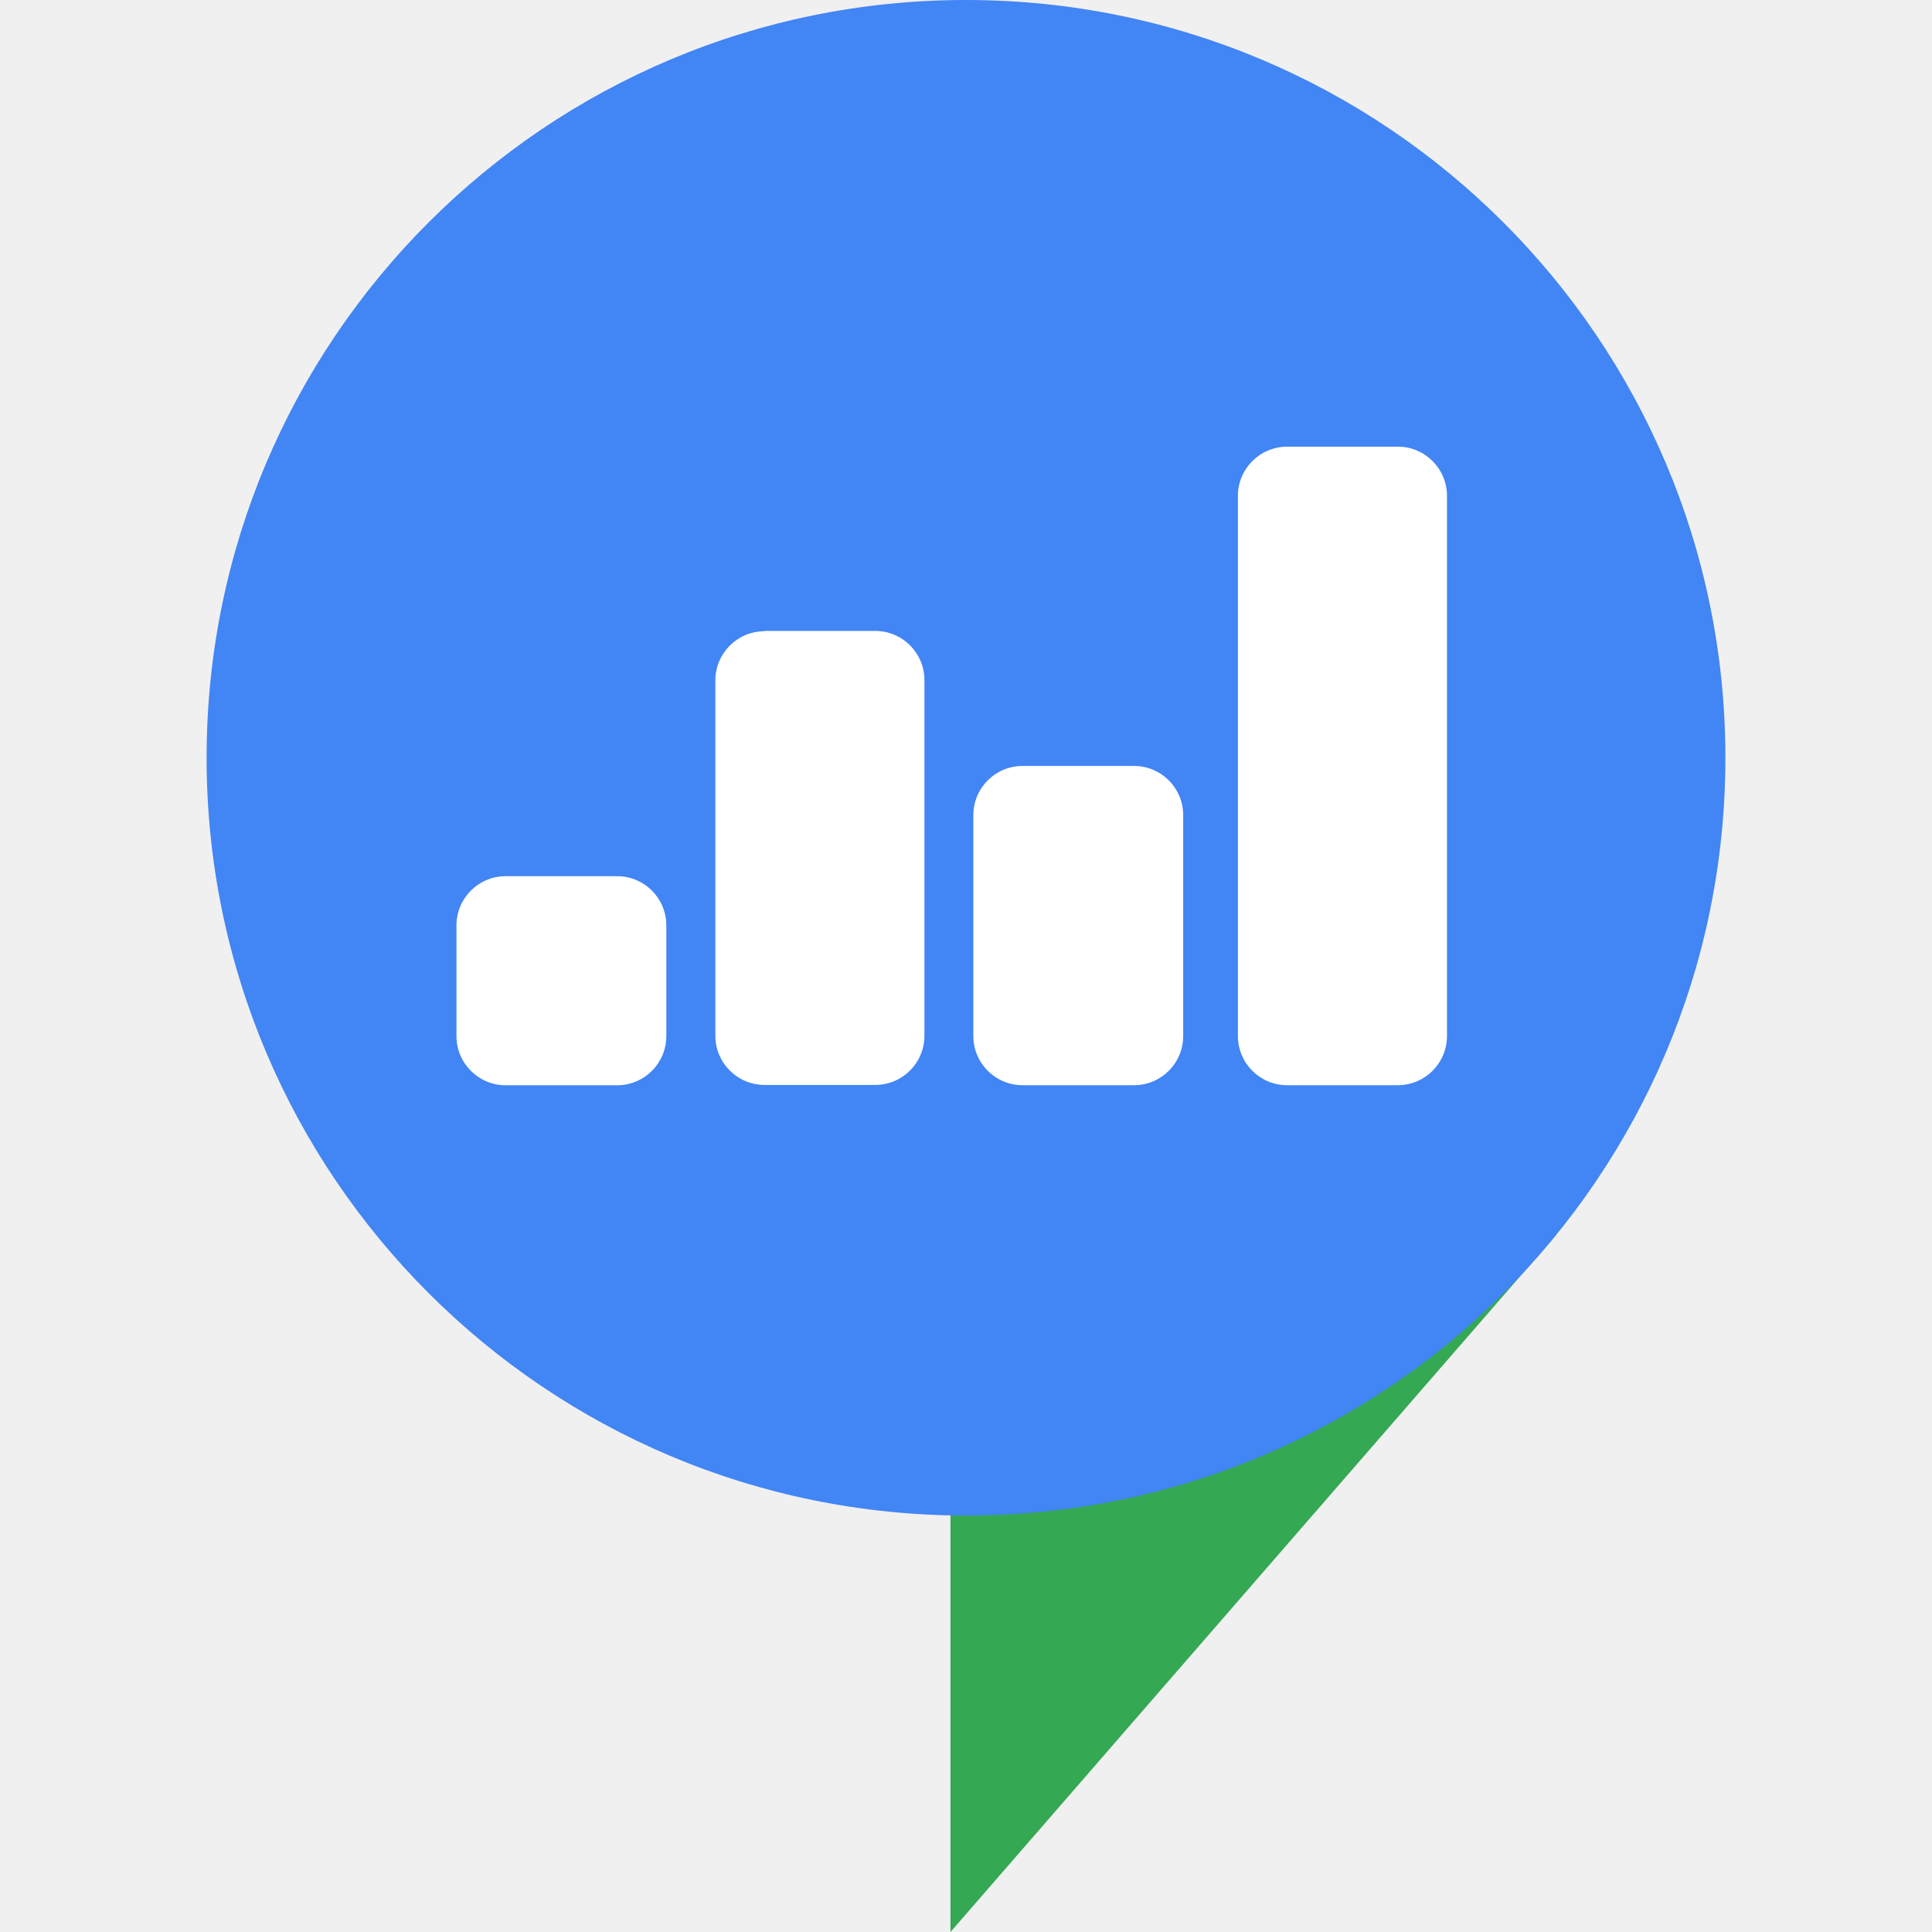
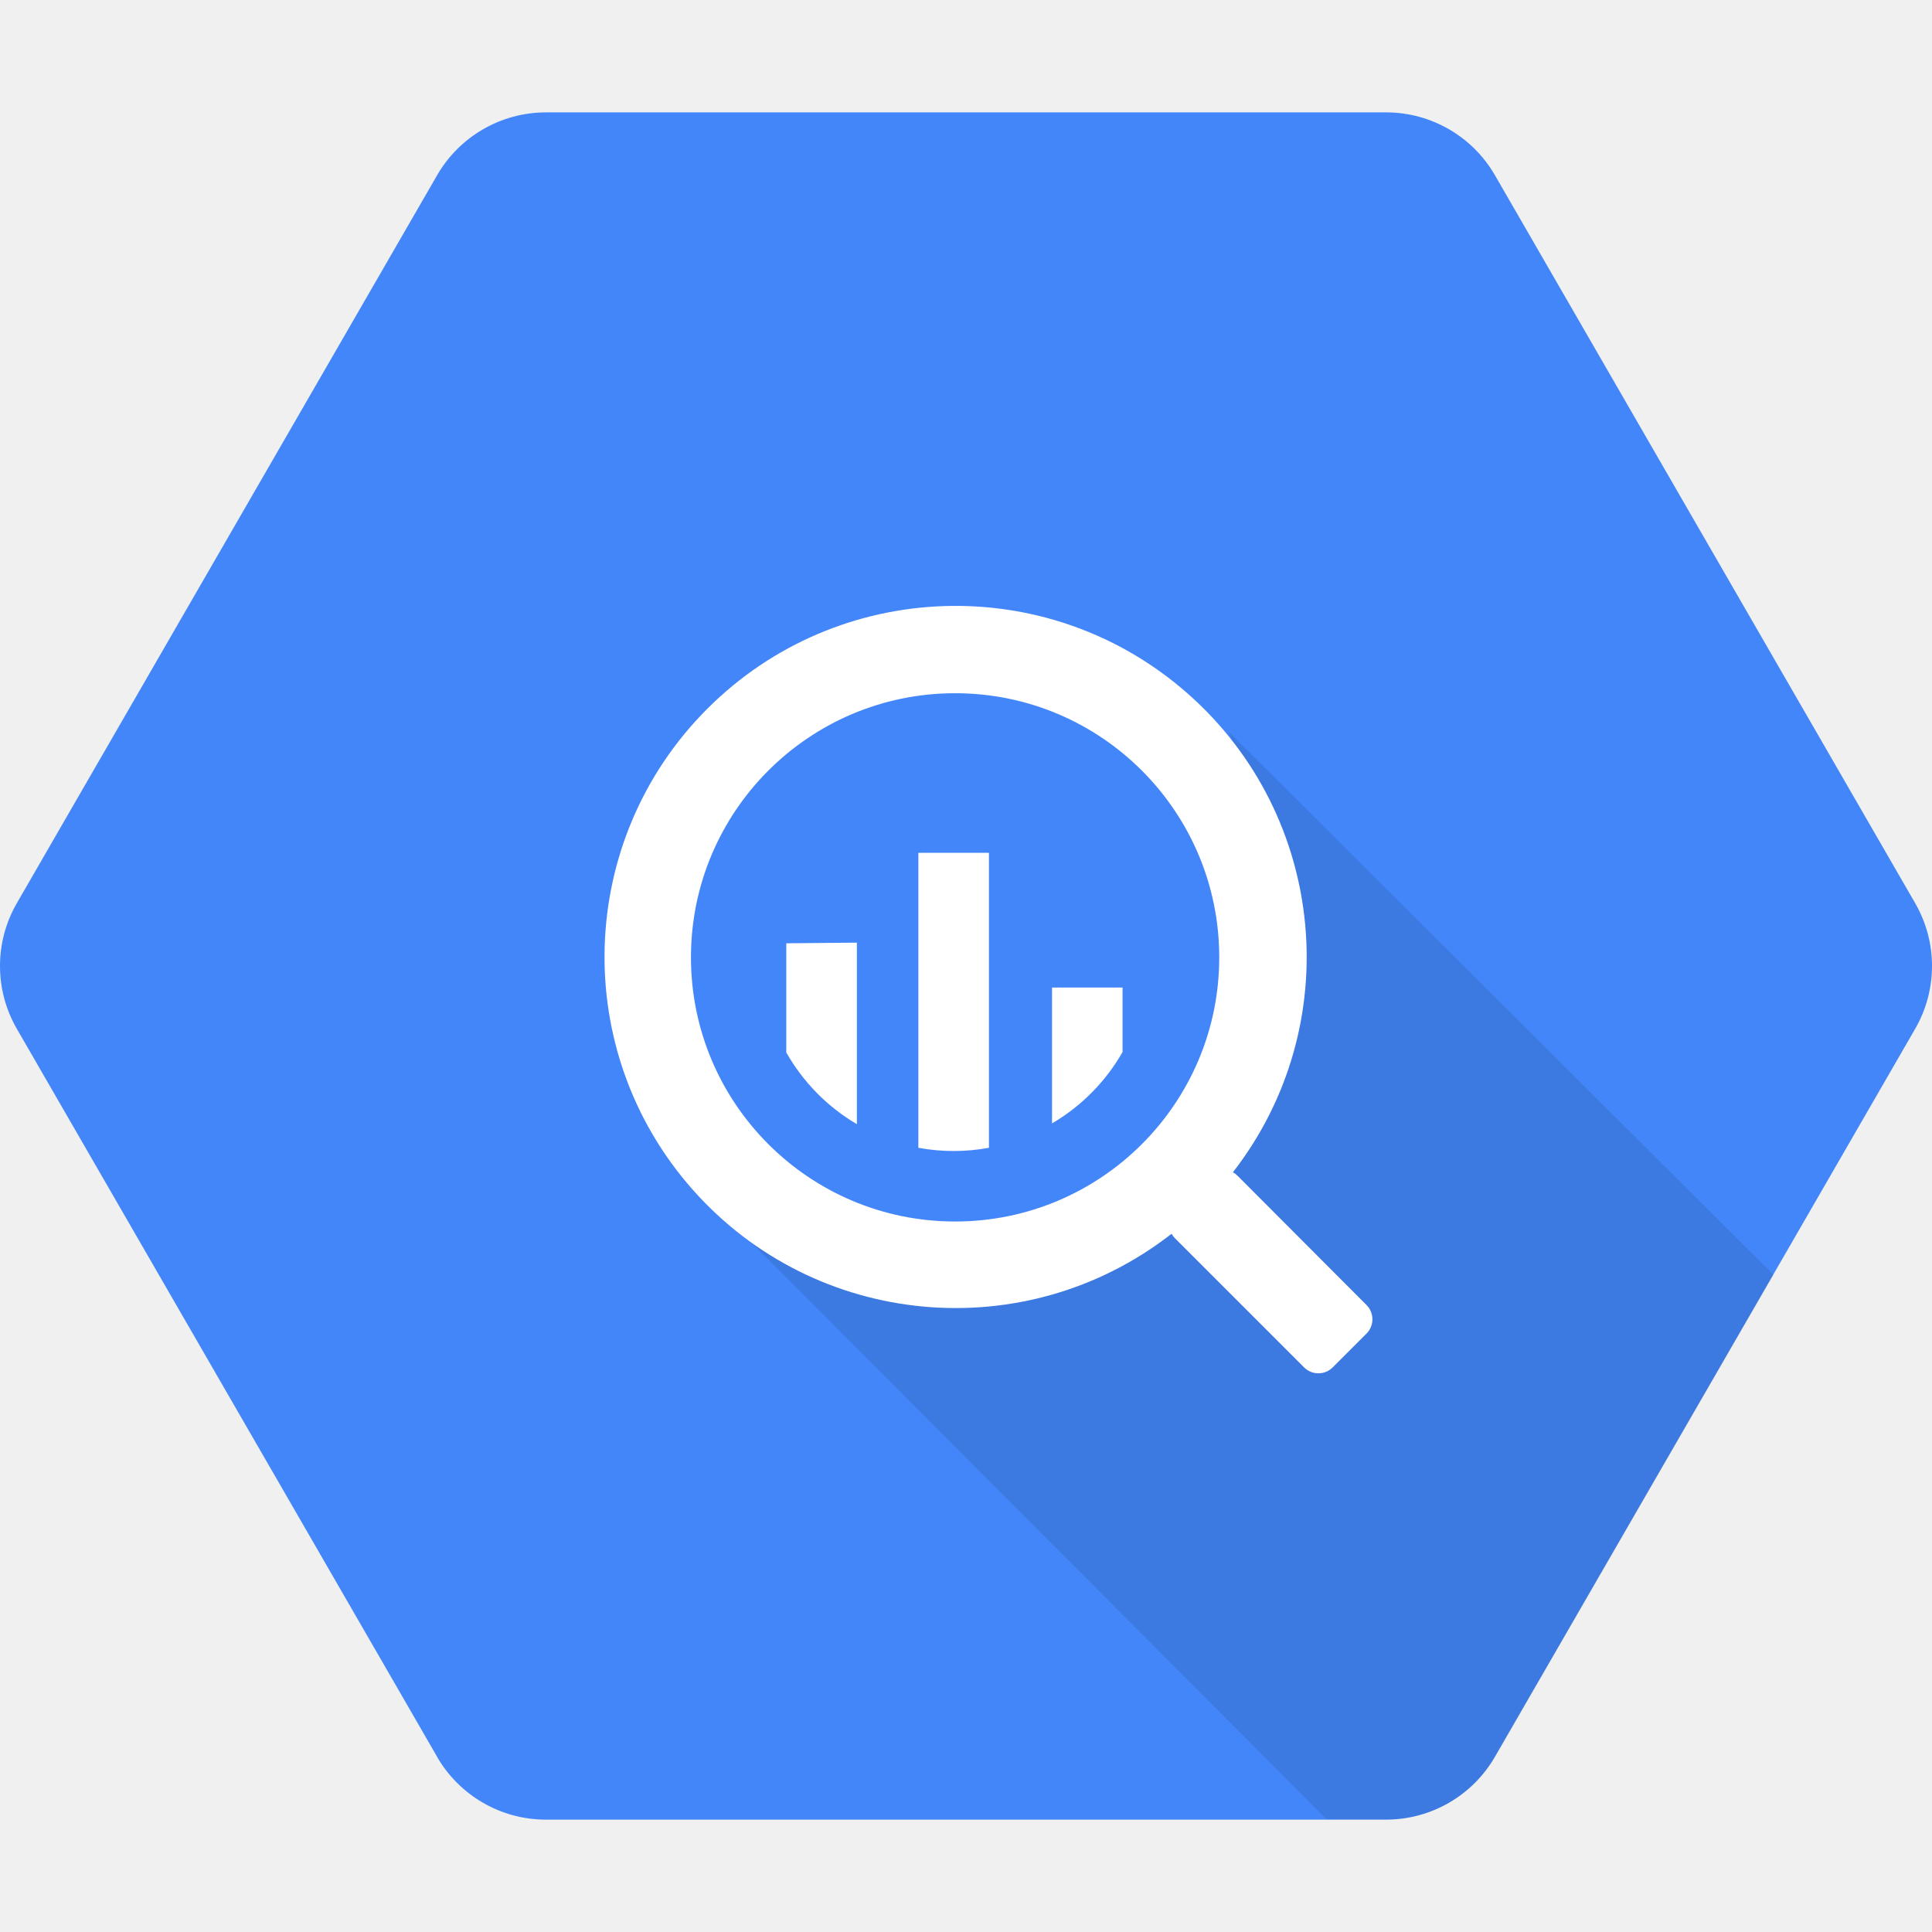
- <svg xmlns="http://www.w3.org/2000/svg" width="64" height="64" viewBox="0 0 64 64">
-   <g fillRule="evenodd">
-     <path d="M31.486 64V49.934l20.07-9.035z" fill="#34A853" />
-     <path d="M32 0c13.904 0 25.156 11.253 25.156 25.102 0 13.877-11.253 25.102-25.156 25.102S6.844 38.952 6.844 25.102 18.096 0 32 0z" fill="#4285F4" />
-   </g>
-   <path d="M16.744 29.025h3.706a1.63 1.63 0 0 1 1.623 1.623v3.68a1.63 1.63 0 0 1-1.623 1.623h-3.706a1.63 1.63 0 0 1-1.623-1.623v-3.68a1.63 1.63 0 0 1 1.623-1.623zM25.32 20.9H29a1.63 1.63 0 0 1 1.623 1.623v11.794A1.63 1.63 0 0 1 29 35.94h-3.68a1.63 1.63 0 0 1-1.623-1.623V22.533a1.63 1.63 0 0 1 1.623-1.623zm8.546 4.473h3.706a1.63 1.63 0 0 1 1.623 1.623v7.33a1.63 1.63 0 0 1-1.623 1.623h-3.706a1.63 1.63 0 0 1-1.623-1.623v-7.33a1.63 1.63 0 0 1 1.623-1.623zm8.764-10.577h3.68a1.63 1.63 0 0 1 1.623 1.623v17.907a1.63 1.63 0 0 1-1.623 1.623h-3.68a1.63 1.63 0 0 1-1.623-1.623V16.42a1.63 1.63 0 0 1 1.623-1.623z" fill-rule="evenodd" fill="#ffffff" />
+ <svg xmlns="http://www.w3.org/2000/svg" width="64" height="64">
+   <path d="M14.48 58.196L.558 34.082c-.744-1.288-.744-2.876 0-4.164L14.48 5.805c.743-1.287 2.115-2.08 3.6-2.082h27.857c1.48.007 2.845.8 3.585 2.082l13.92 24.113c.744 1.288.744 2.876 0 4.164L49.52 58.196c-.743 1.287-2.115 2.08-3.6 2.082H18.07c-1.483-.005-2.85-.798-3.593-2.082z" fill="#4386fa" />
+   <path d="M40.697 24.235s3.87 9.283-1.406 14.545-14.883 1.894-14.883 1.894L43.95 60.27h1.984c1.486-.002 2.858-.796 3.6-2.082L58.75 42.23z" opacity=".1" />
+   <path d="M45.267 43.23L41 38.953a.67.67 0 0 0-.158-.12 11.63 11.63 0 1 0-2.032 2.037.67.67 0 0 0 .113.15l4.277 4.277a.67.67 0 0 0 .947 0l1.12-1.12a.67.67 0 0 0 0-.947zM31.64 40.464a8.75 8.75 0 1 1 8.749-8.749 8.75 8.75 0 0 1-8.749 8.749zm-5.593-9.216v3.616c.557.983 1.363 1.803 2.338 2.375v-6.013zm4.375-2.998v9.772a6.45 6.45 0 0 0 2.338 0V28.25zm6.764 6.606v-2.142H34.85v4.5a6.43 6.43 0 0 0 2.338-2.368z" fill="#fff" />
</svg>
